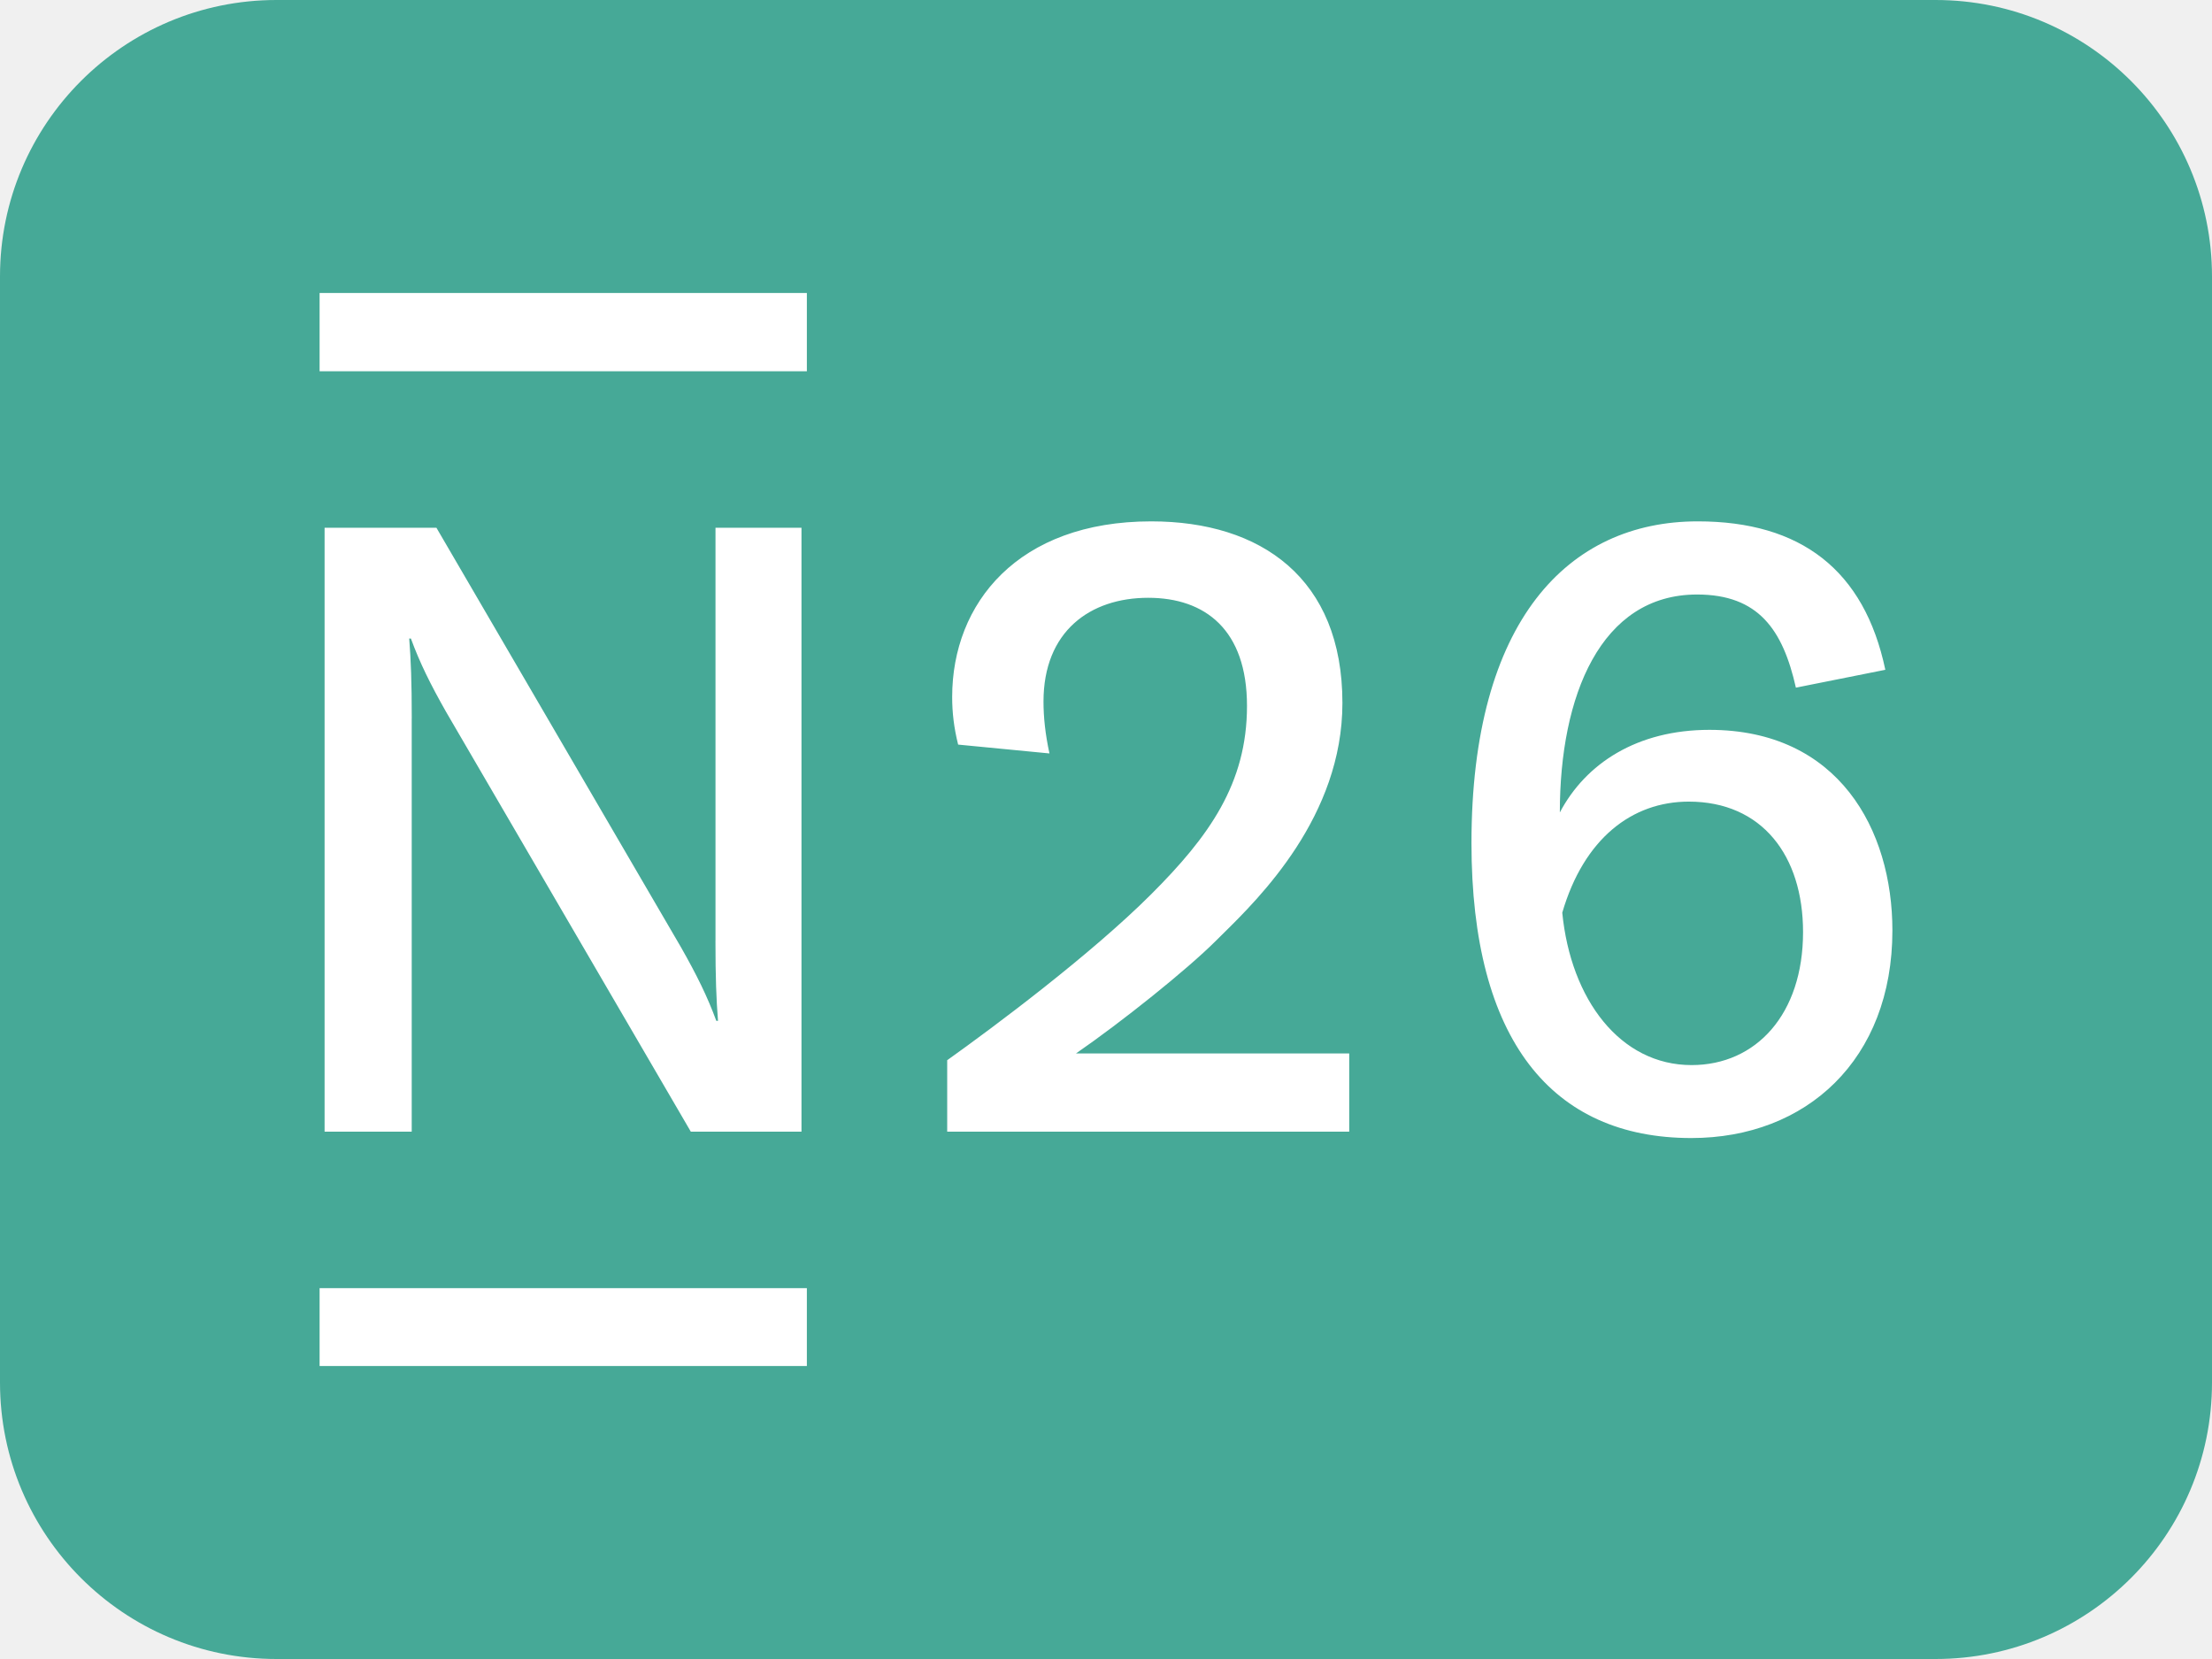
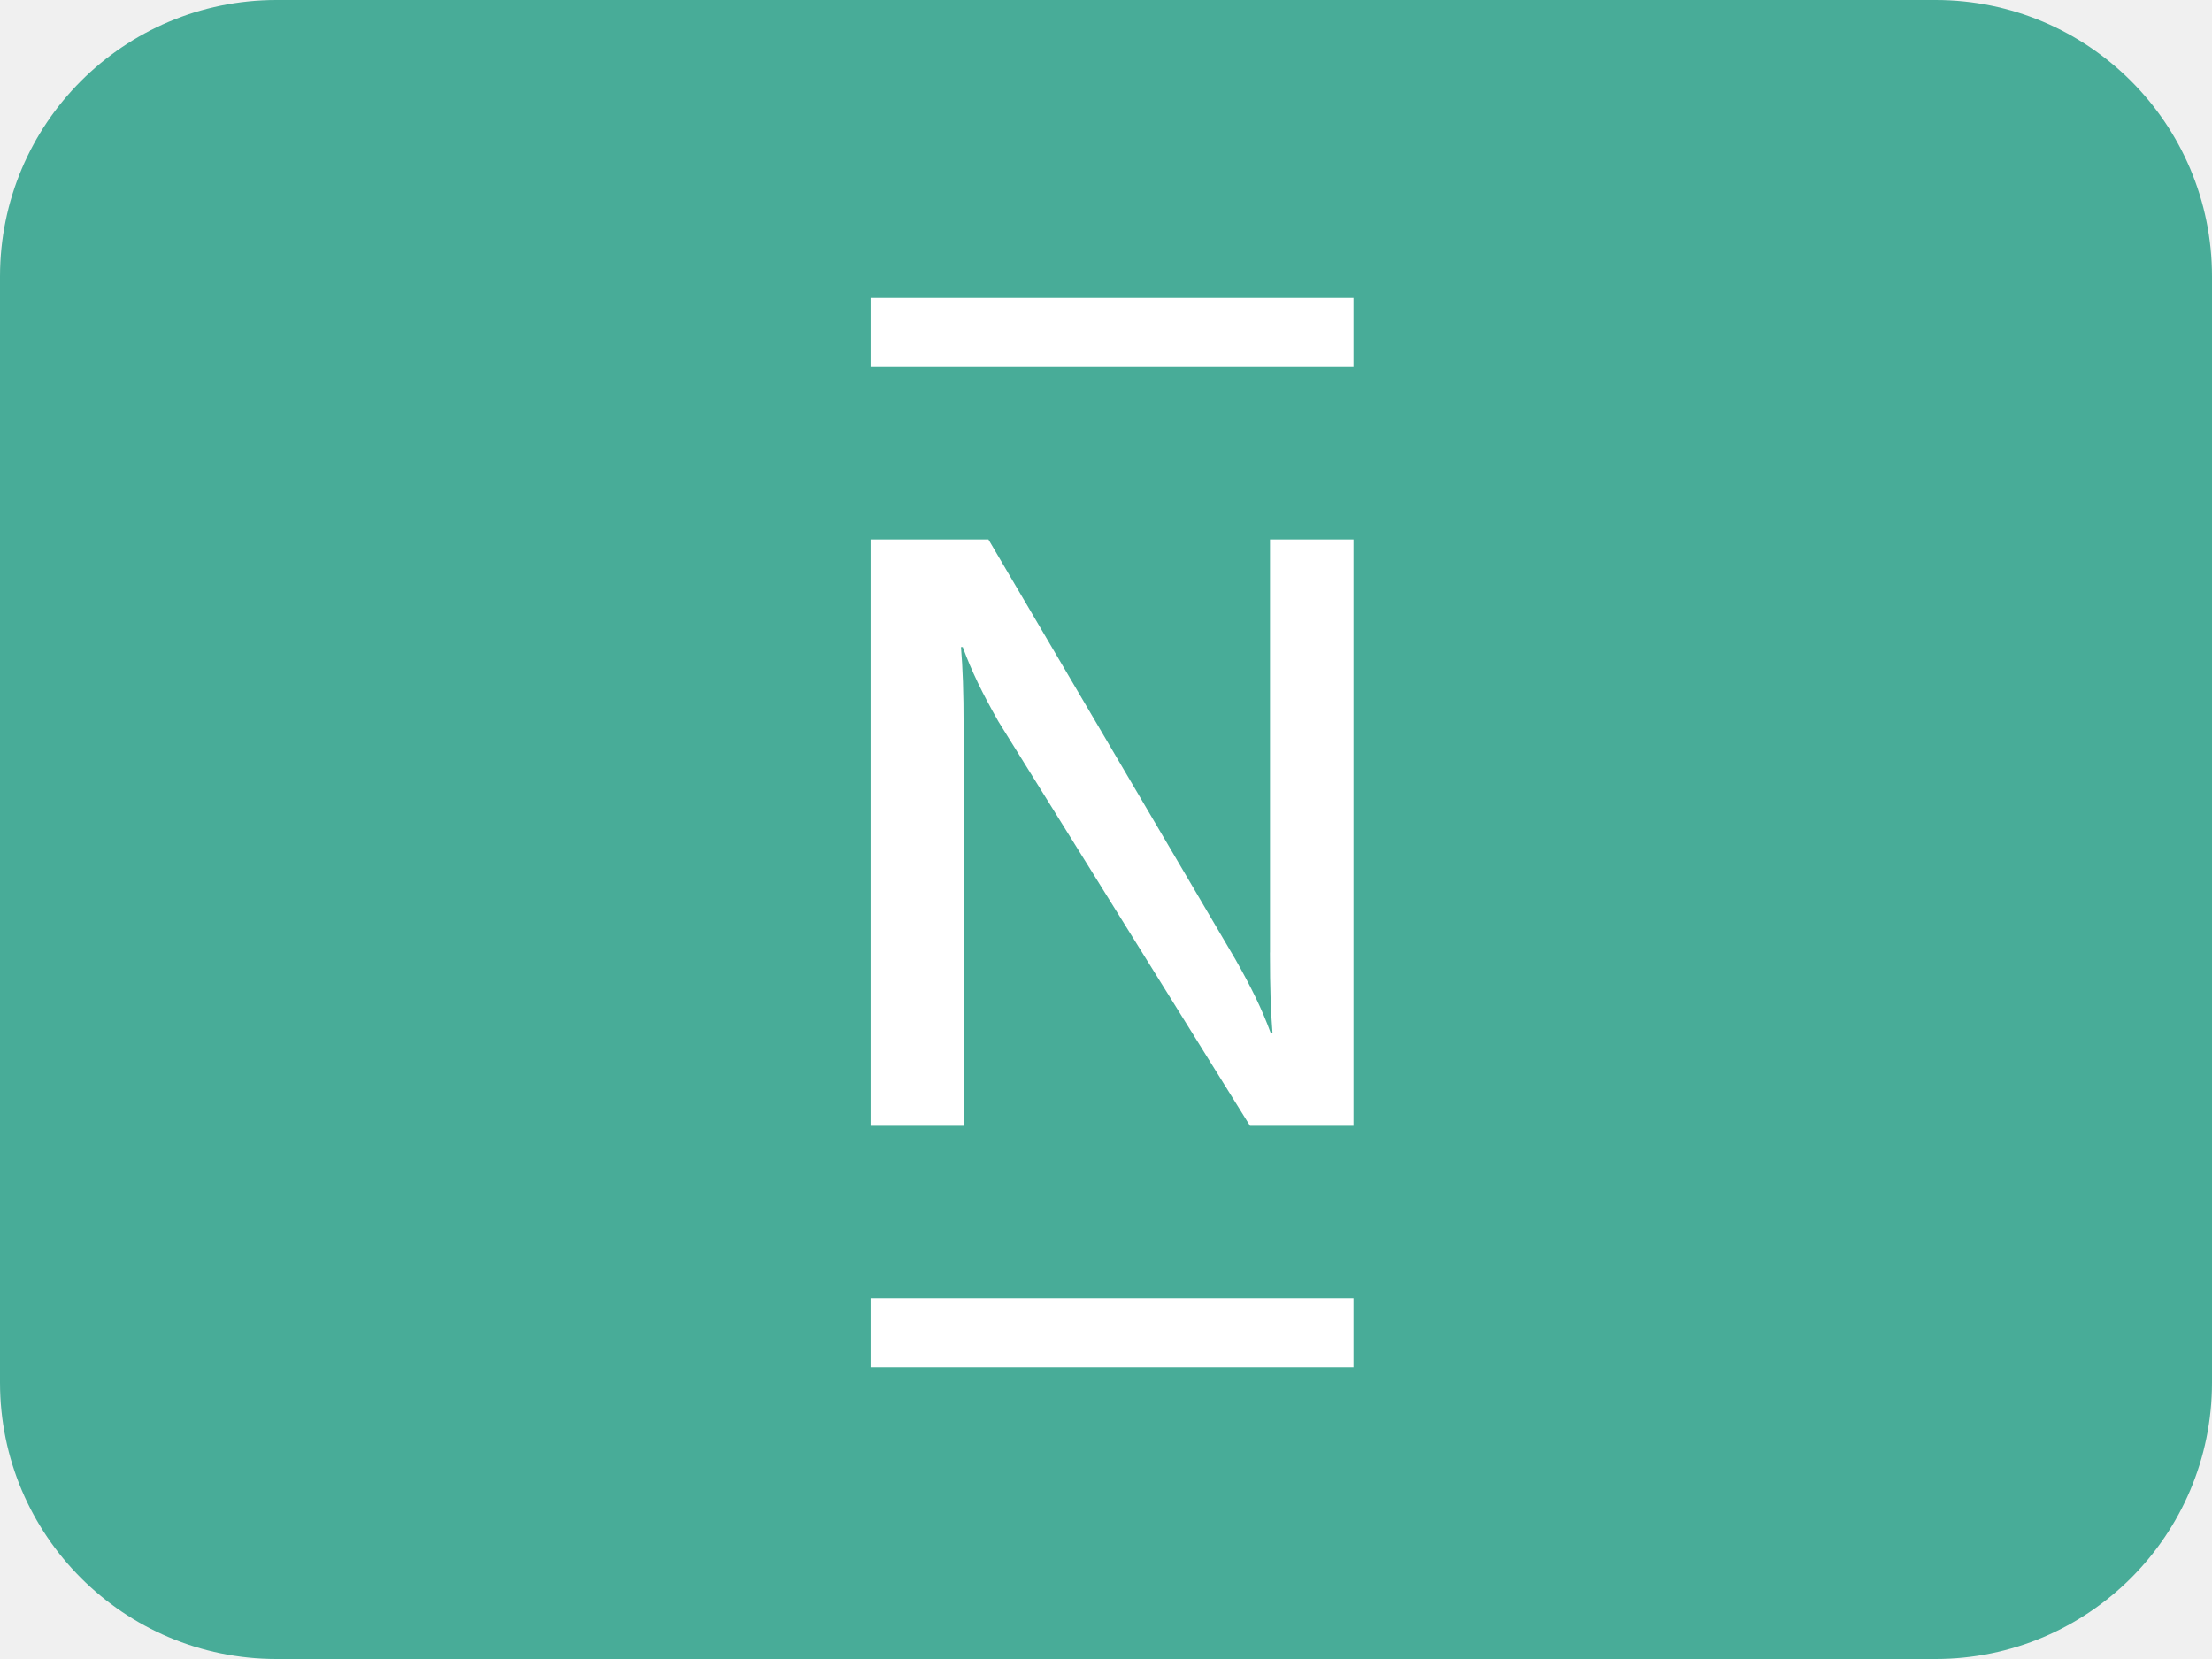
- <svg xmlns="http://www.w3.org/2000/svg" fill="none" height="24" viewBox="0 0 32 24" width="32" version="1.1" id="svg2">
-   <defs id="defs2">
-     <clipPath id="clip0_95_4864">
-       <rect width="454" height="373.001" fill="#ffffff" id="rect1" x="0" y="0" />
-     </clipPath>
-   </defs>
-   <path d="m28 0h-24c-2.209 0-4 1.791-4 4v16c0 2.209 1.791 4 4 4h24c2.209 0 4-1.791 4-4v-16c0-2.209-1.791-4-4-4z" fill="#00927b" id="path1" style="fill:#46a997;fill-opacity:1" />
-   <g clip-path="url(#clip0_95_4864)" id="g2" transform="matrix(0.08895422,0,0,0.08895422,-4.127889,-4.56232)" style="fill:#ffffff">
-     <path fill-rule="evenodd" clip-rule="evenodd" d="M 98.381,111.662 H 177.624 V 98.936 H 98.381 Z m 223.12,112.84 c -11.604,0 -19.637,-10.658 -21.027,-24.783 3.524,-12.058 11.338,-18.064 20.578,-18.064 11.878,0 18.581,8.761 18.581,21.215 0,13.365 -7.636,21.632 -18.132,21.632 z m 2.907,-54.519 c -11.717,0 -20.098,5.416 -24.329,13.435 0,-18.943 6.614,-35.445 22.321,-35.445 9.987,0 13.951,5.74 16.069,15.147 l 14.545,-2.905 c -3.422,-16.243 -13.759,-24.139 -30.509,-24.139 -21.048,0 -36.797,16.139 -36.797,52.311 0,32.11 13.13,47.98 35.758,47.98 18.696,0 32.698,-12.748 32.698,-33.757 0,-16.414 -8.761,-32.627 -29.756,-32.627 z m -161.643,-32.87 v 67.19 h -0.006 c 0,5.948 0.138,9.544 0.415,13.003 h -0.277 c -1.454,-3.961 -3.171,-7.431 -5.732,-11.947 L 117.378,137.113 H 99.192 v 98.217 h 14.17 v -67.191 h 0.007 c 0,-5.948 -0.139,-9.544 -0.415,-13.003 h 0.276 c 1.454,3.96 3.171,7.429 5.732,11.944 l 39.79,68.25 h 17.997 v -98.217 z m 14.859,136.329 H 98.381 v -12.661 h 79.243 z m 66.504,-69.139 c -4.71,4.704 -15.324,13.196 -22.73,18.302 h 44.43 v 12.725 h -65.382 v -11.62 c 7.576,-5.402 23.311,-17.139 33.159,-26.975 9.426,-9.414 15.597,-18.017 15.597,-30.641 0,-12.421 -6.832,-17.587 -16.065,-17.587 -9.467,0 -17.029,5.463 -17.029,16.873 0,2.492 0.276,5.256 0.969,8.439 l -14.852,-1.438 c -0.692,-2.767 -0.97,-5.256 -0.97,-7.746 0,-15.237 10.697,-28.558 32.371,-28.558 17.875,0 31.095,9.273 31.095,29.532 0,18.426 -13.47,31.681 -19.531,37.644 -0.386,0.38 -0.741,0.73 -1.062,1.05 z" fill="#1b1b1b" id="path1-0" style="fill:#ffffff" />
-   </g>
+ <svg xmlns="http://www.w3.org/2000/svg" width="32" height="24" viewBox="0 0 32 24" fill="none">
+   <rect width="32" height="24" rx="4" fill="#48AC98" />
+   <path d="M10.766 5.625H19.234V6.835H10.766V5.625ZM17.77 9.859V17.102H17.769C17.769 17.75 17.784 18.142 17.814 18.518H17.784C17.626 18.087 17.439 17.709 17.16 17.217L12.832 9.859H10.766V20.141H12.396V13.163H12.397C12.397 12.515 12.382 12.123 12.351 11.747H12.382C12.54 12.178 12.726 12.556 13.005 13.048L17.419 20.141H19.234V9.859H17.77ZM10.766 23.165H19.234V24.375H10.766V23.165Z" fill="white" transform="scale(.825) translate(4.5 -0.4)" />
</svg>
